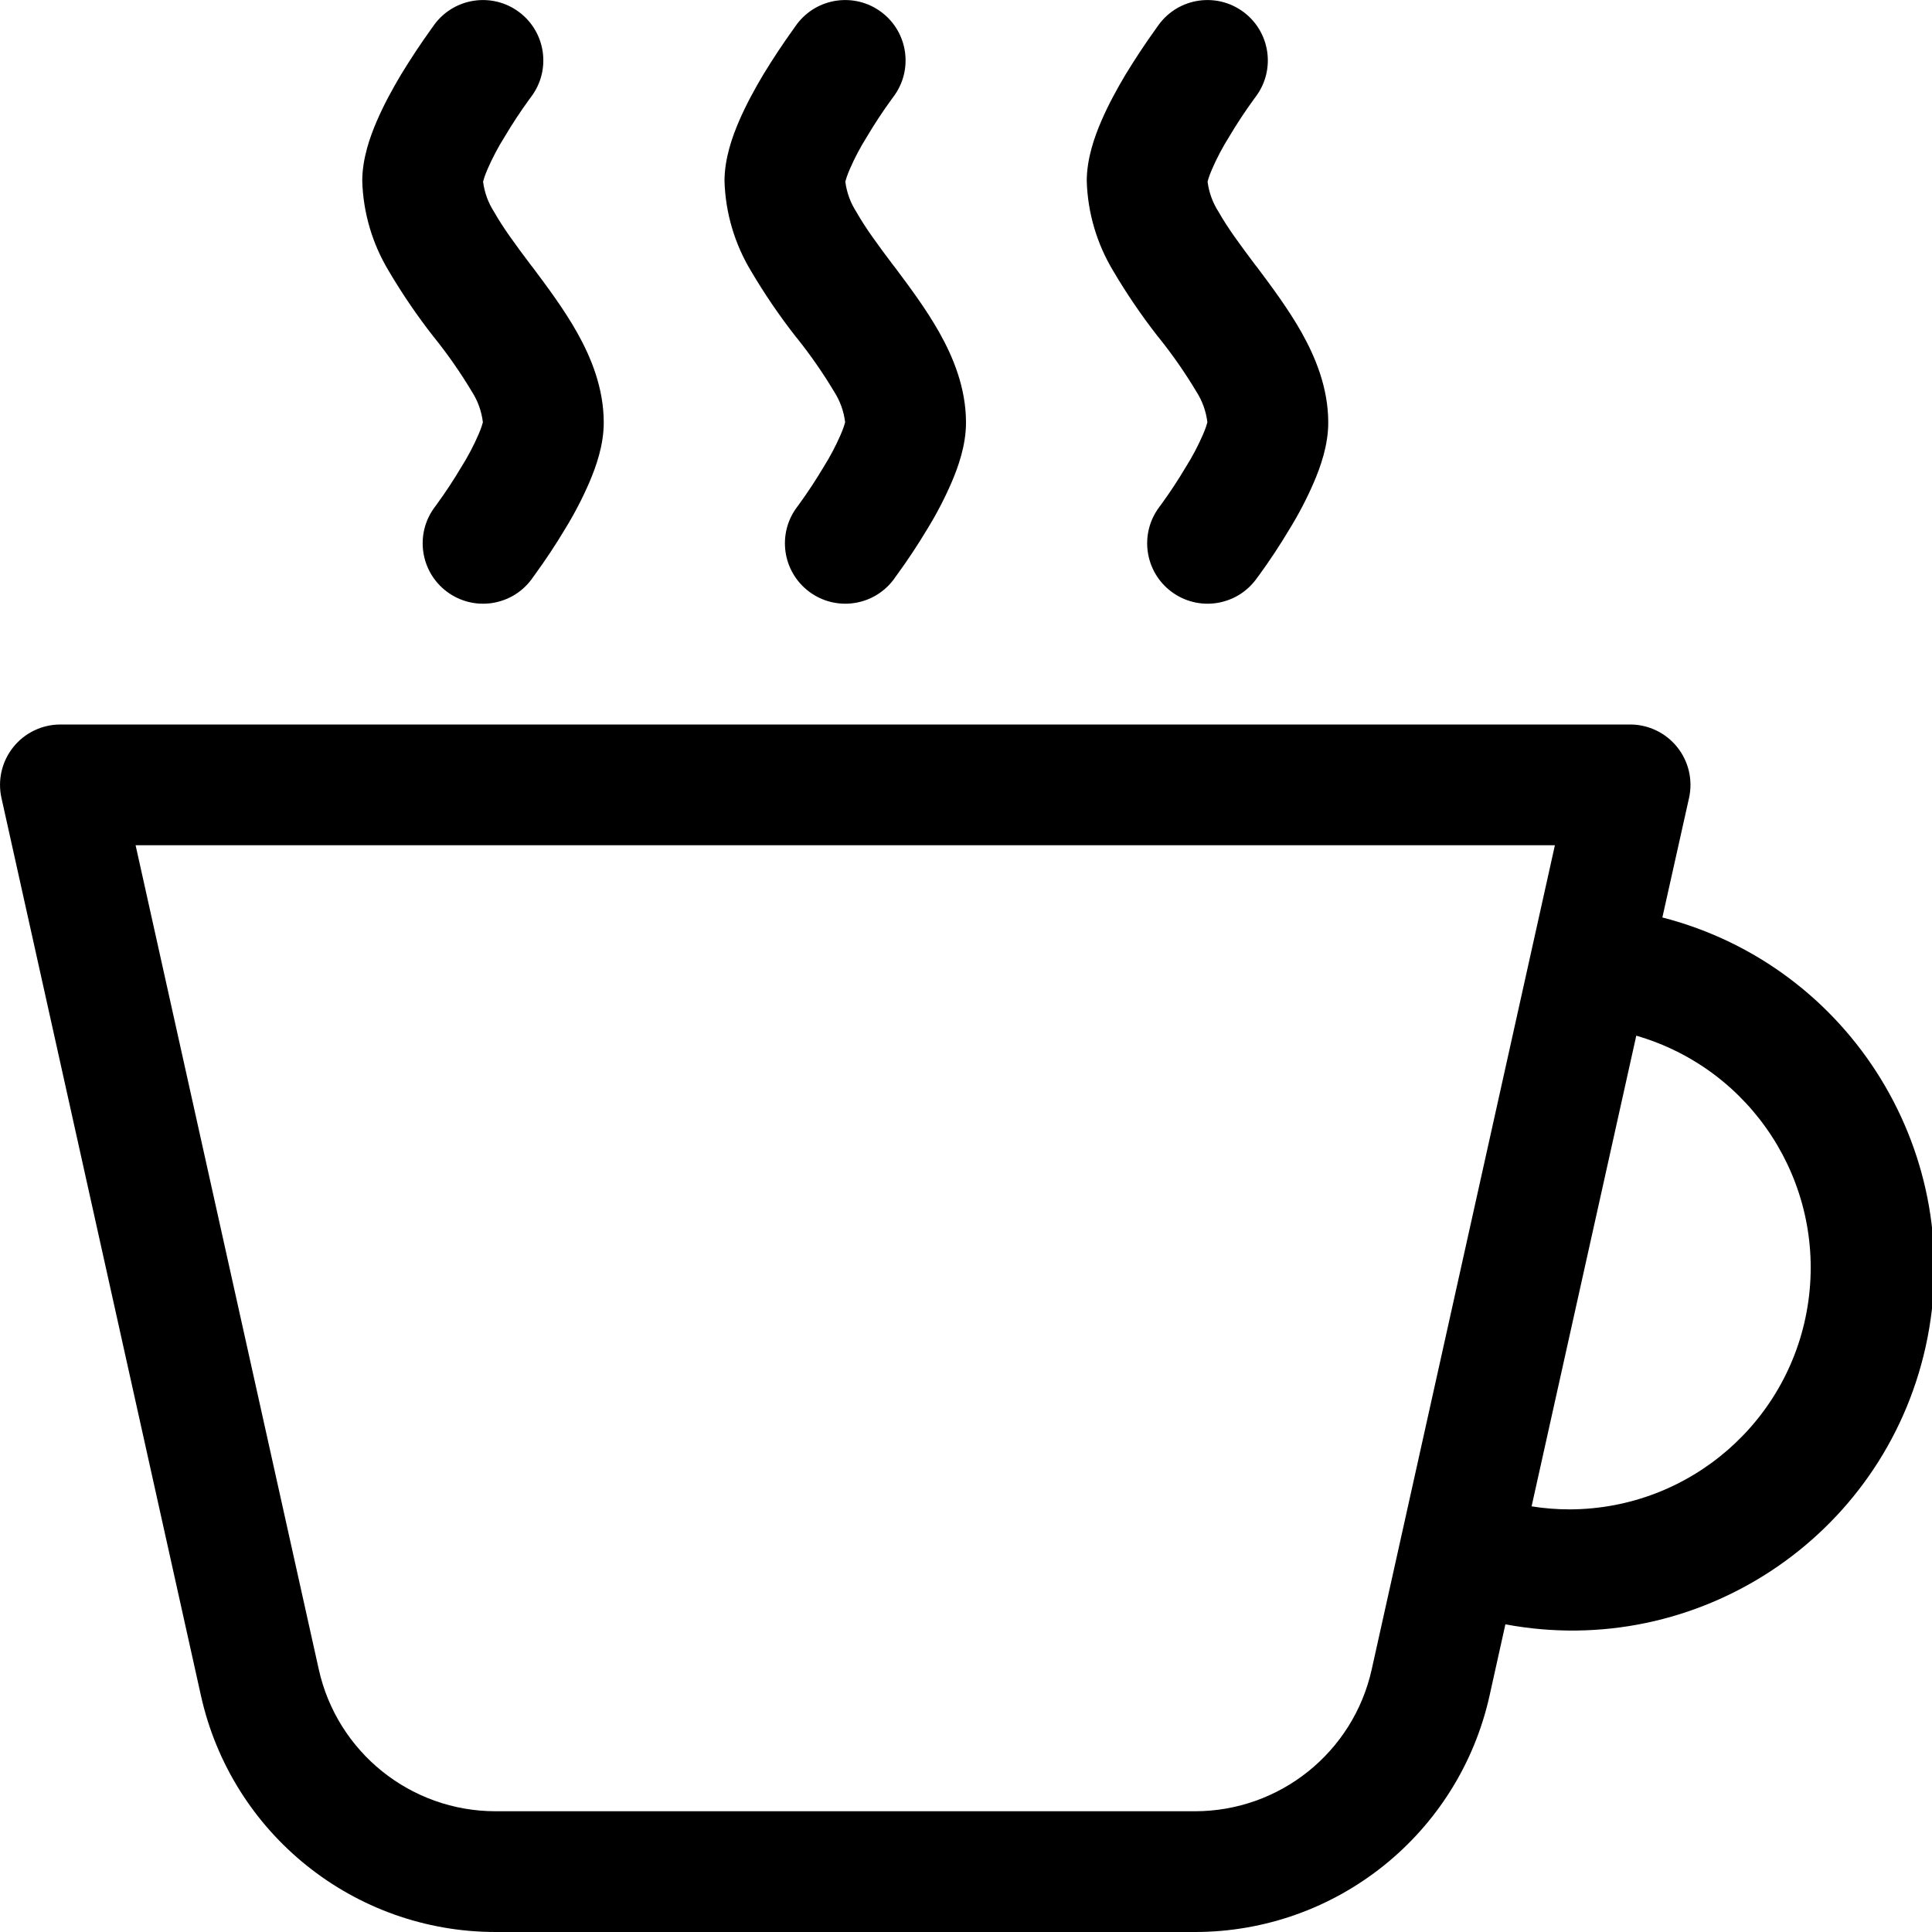
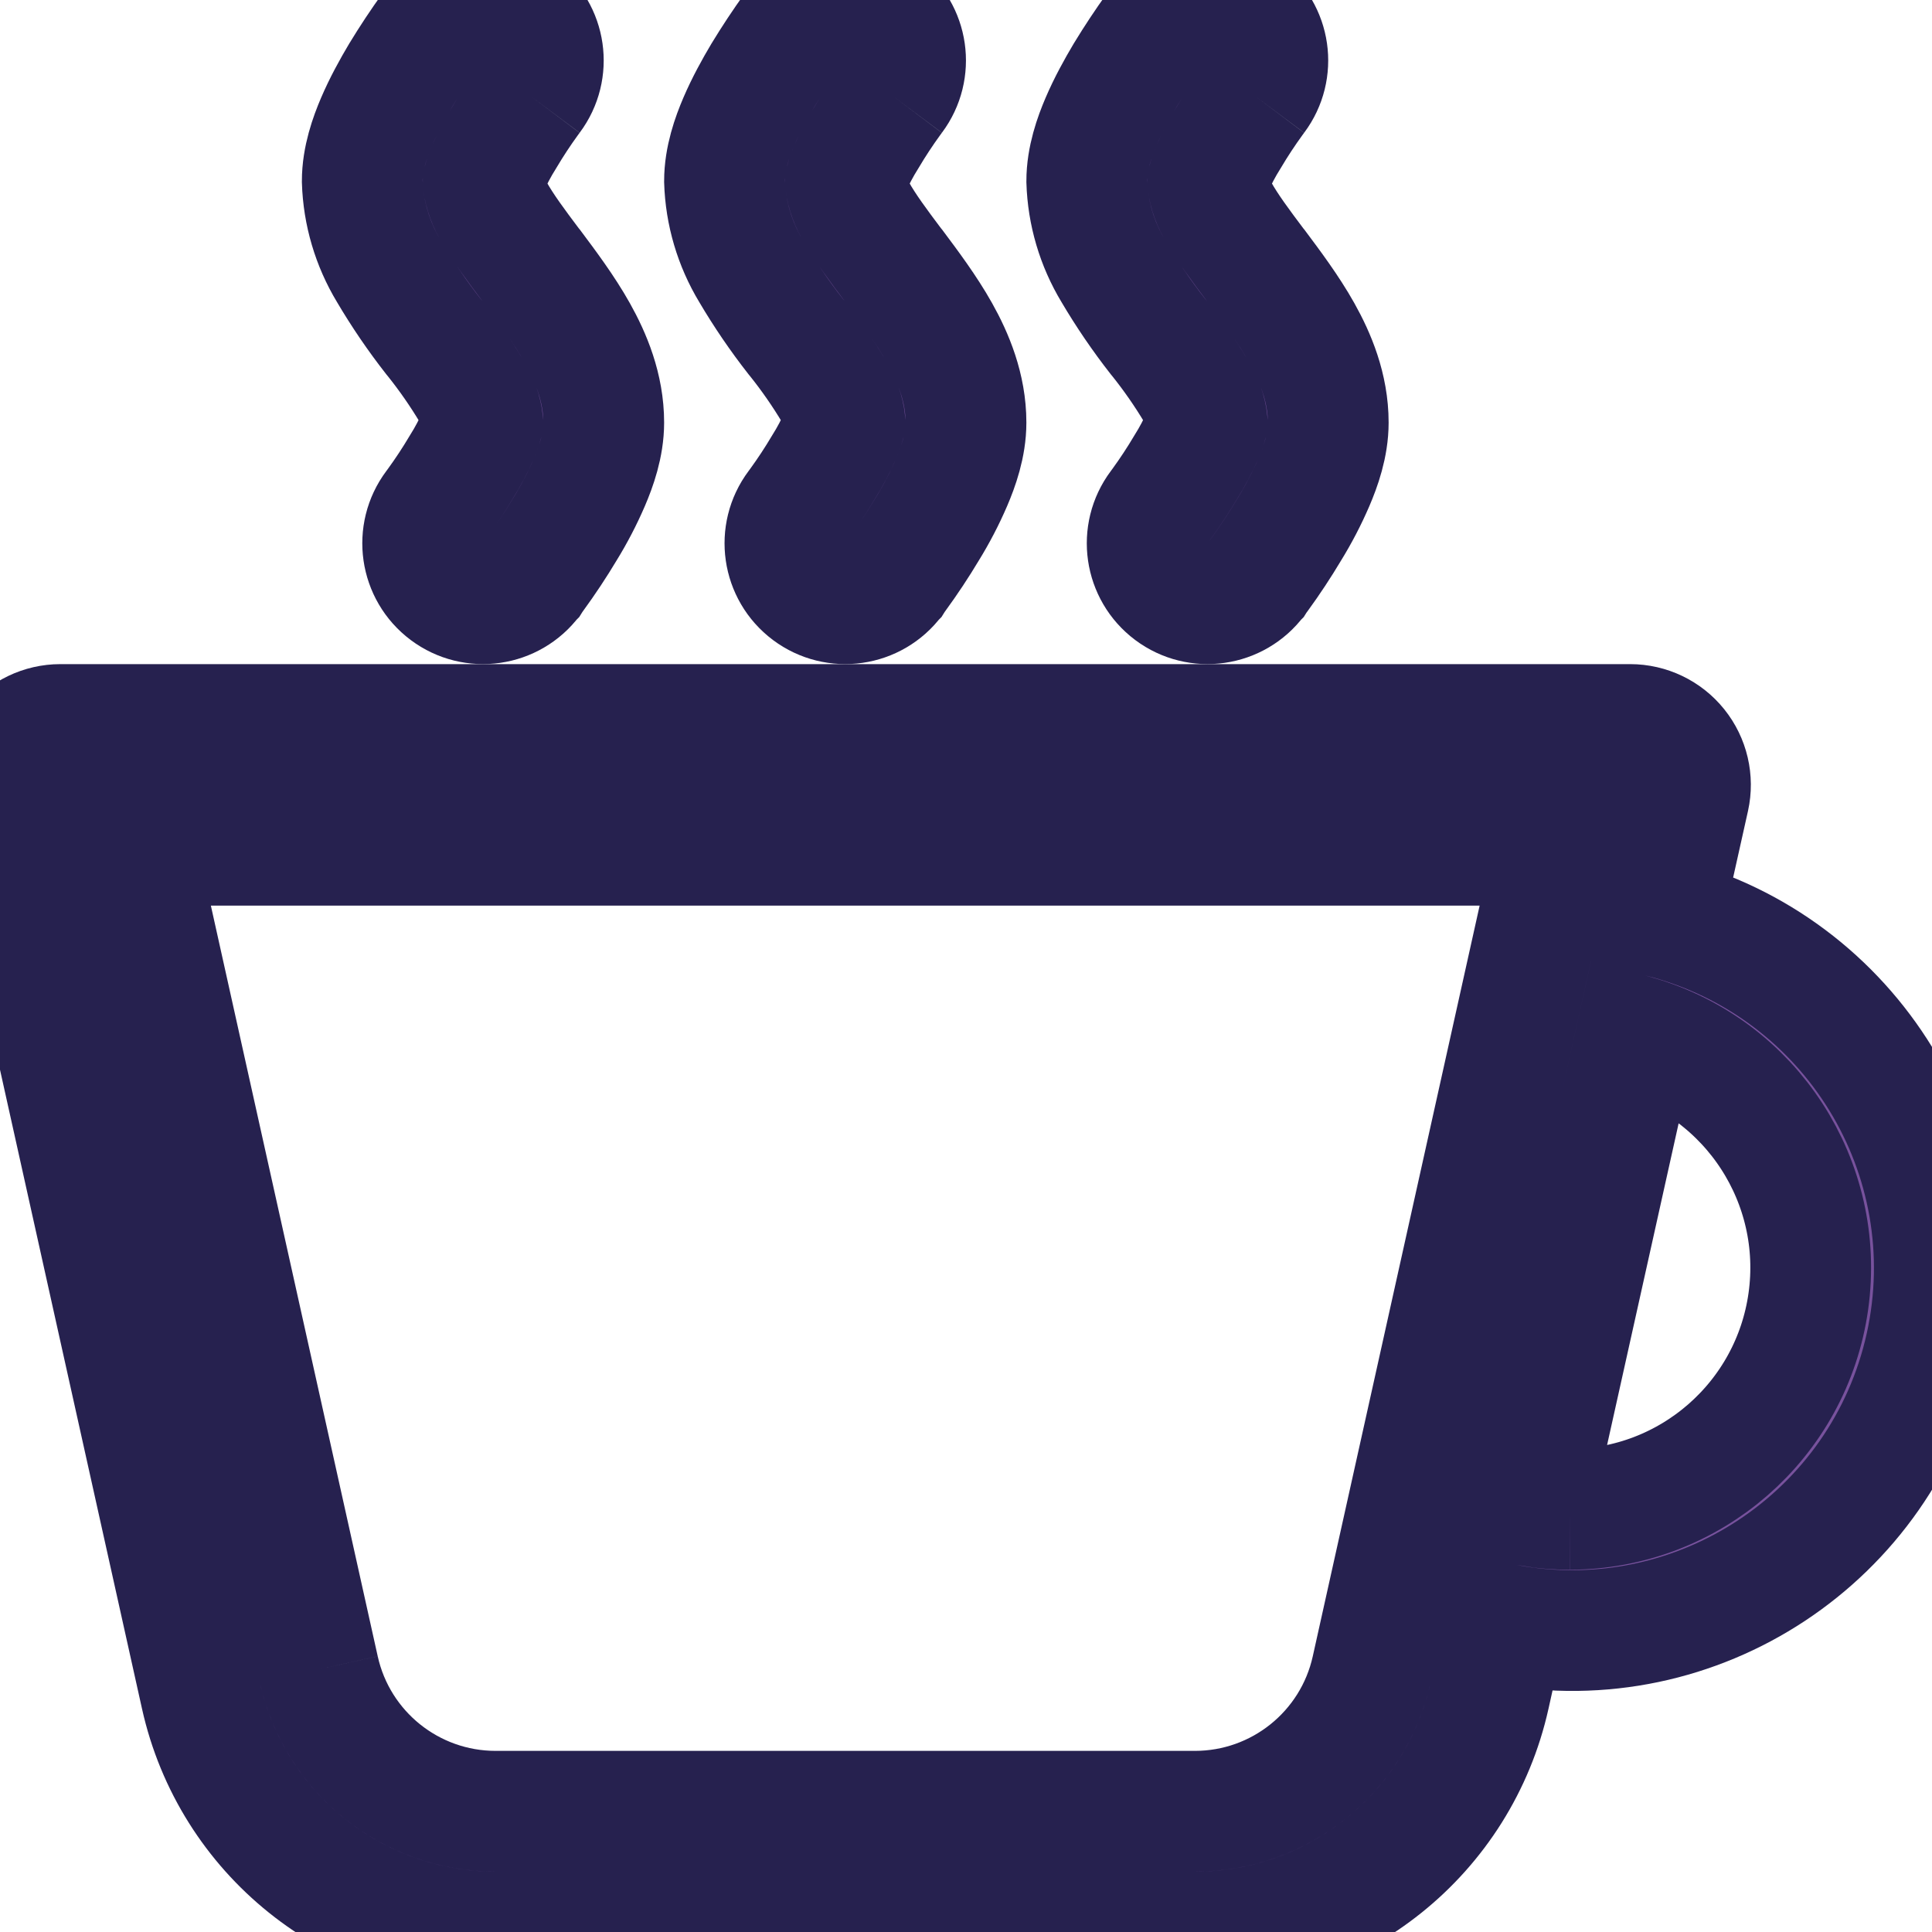
- <svg xmlns="http://www.w3.org/2000/svg" width="16" height="16" fill="currentColor" class="bi bi-cup-hot" viewBox="0 0 16 16">
+ <svg xmlns="http://www.w3.org/2000/svg" width="16" height="16" fill="#78529d" stroke="#26214f" class="bi bi-cup-hot" viewBox="0 0 16 16">
  <path fill-rule="evenodd" d="M.5 6a.5.5 0 0 0-.488.608l1.652 7.434A2.5 2.5 0 0 0 4.104 16h5.792a2.5 2.5 0 0 0 2.44-1.958l.131-.59a3 3 0 0 0 1.3-5.854l.221-.99A.5.5 0 0 0 13.5 6zM13 12.5a2 2 0 0 1-.316-.025l.867-3.898A2.001 2.001 0 0 1 13 12.5M2.64 13.825 1.123 7h11.754l-1.517 6.825A1.5 1.5 0 0 1 9.896 15H4.104a1.5 1.5 0 0 1-1.464-1.175" />
  <path d="m4.4.8-.003.004-.014.019a4 4 0 0 0-.204.31 2 2 0 0 0-.141.267c-.026.06-.034.092-.037.103v.004a.6.6 0 0 0 .091.248c.075.133.178.272.308.445l.01.012c.118.158.26.347.37.543.112.2.22.455.22.745 0 .188-.065.368-.119.494a3 3 0 0 1-.202.388 5 5 0 0 1-.253.382l-.018.025-.005.008-.002.002A.5.5 0 0 1 3.6 4.2l.003-.004.014-.019a4 4 0 0 0 .204-.31 2 2 0 0 0 .141-.267c.026-.06.034-.092.037-.103a.6.6 0 0 0-.09-.252A4 4 0 0 0 3.6 2.8l-.01-.012a5 5 0 0 1-.37-.543A1.53 1.53 0 0 1 3 1.5c0-.188.065-.368.119-.494.059-.138.134-.274.202-.388a6 6 0 0 1 .253-.382l.025-.035A.5.5 0 0 1 4.4.8m3 0-.003.004-.014.019a4 4 0 0 0-.204.31 2 2 0 0 0-.141.267c-.026.06-.034.092-.037.103v.004a.6.6 0 0 0 .091.248c.075.133.178.272.308.445l.01.012c.118.158.26.347.37.543.112.2.22.455.22.745 0 .188-.065.368-.119.494a3 3 0 0 1-.202.388 5 5 0 0 1-.253.382l-.018.025-.005.008-.002.002A.5.5 0 0 1 6.6 4.2l.003-.004.014-.019a4 4 0 0 0 .204-.31 2 2 0 0 0 .141-.267c.026-.06.034-.092.037-.103a.6.6 0 0 0-.09-.252A4 4 0 0 0 6.6 2.8l-.01-.012a5 5 0 0 1-.37-.543A1.53 1.53 0 0 1 6 1.5c0-.188.065-.368.119-.494.059-.138.134-.274.202-.388a6 6 0 0 1 .253-.382l.025-.035A.5.5 0 0 1 7.4.8m3 0-.003.004-.014.019a4 4 0 0 0-.204.31 2 2 0 0 0-.141.267c-.026.06-.034.092-.037.103v.004a.6.6 0 0 0 .091.248c.075.133.178.272.308.445l.01.012c.118.158.26.347.37.543.112.2.22.455.22.745 0 .188-.065.368-.119.494a3 3 0 0 1-.202.388 5 5 0 0 1-.252.382l-.019.025-.005.008-.002.002A.5.5 0 0 1 9.6 4.2l.003-.004.014-.019a4 4 0 0 0 .204-.31 2 2 0 0 0 .141-.267c.026-.06.034-.092.037-.103a.6.6 0 0 0-.09-.252A4 4 0 0 0 9.6 2.8l-.01-.012a5 5 0 0 1-.37-.543A1.53 1.53 0 0 1 9 1.5c0-.188.065-.368.119-.494.059-.138.134-.274.202-.388a6 6 0 0 1 .253-.382l.025-.035A.5.5 0 0 1 10.4.8" />
</svg>
